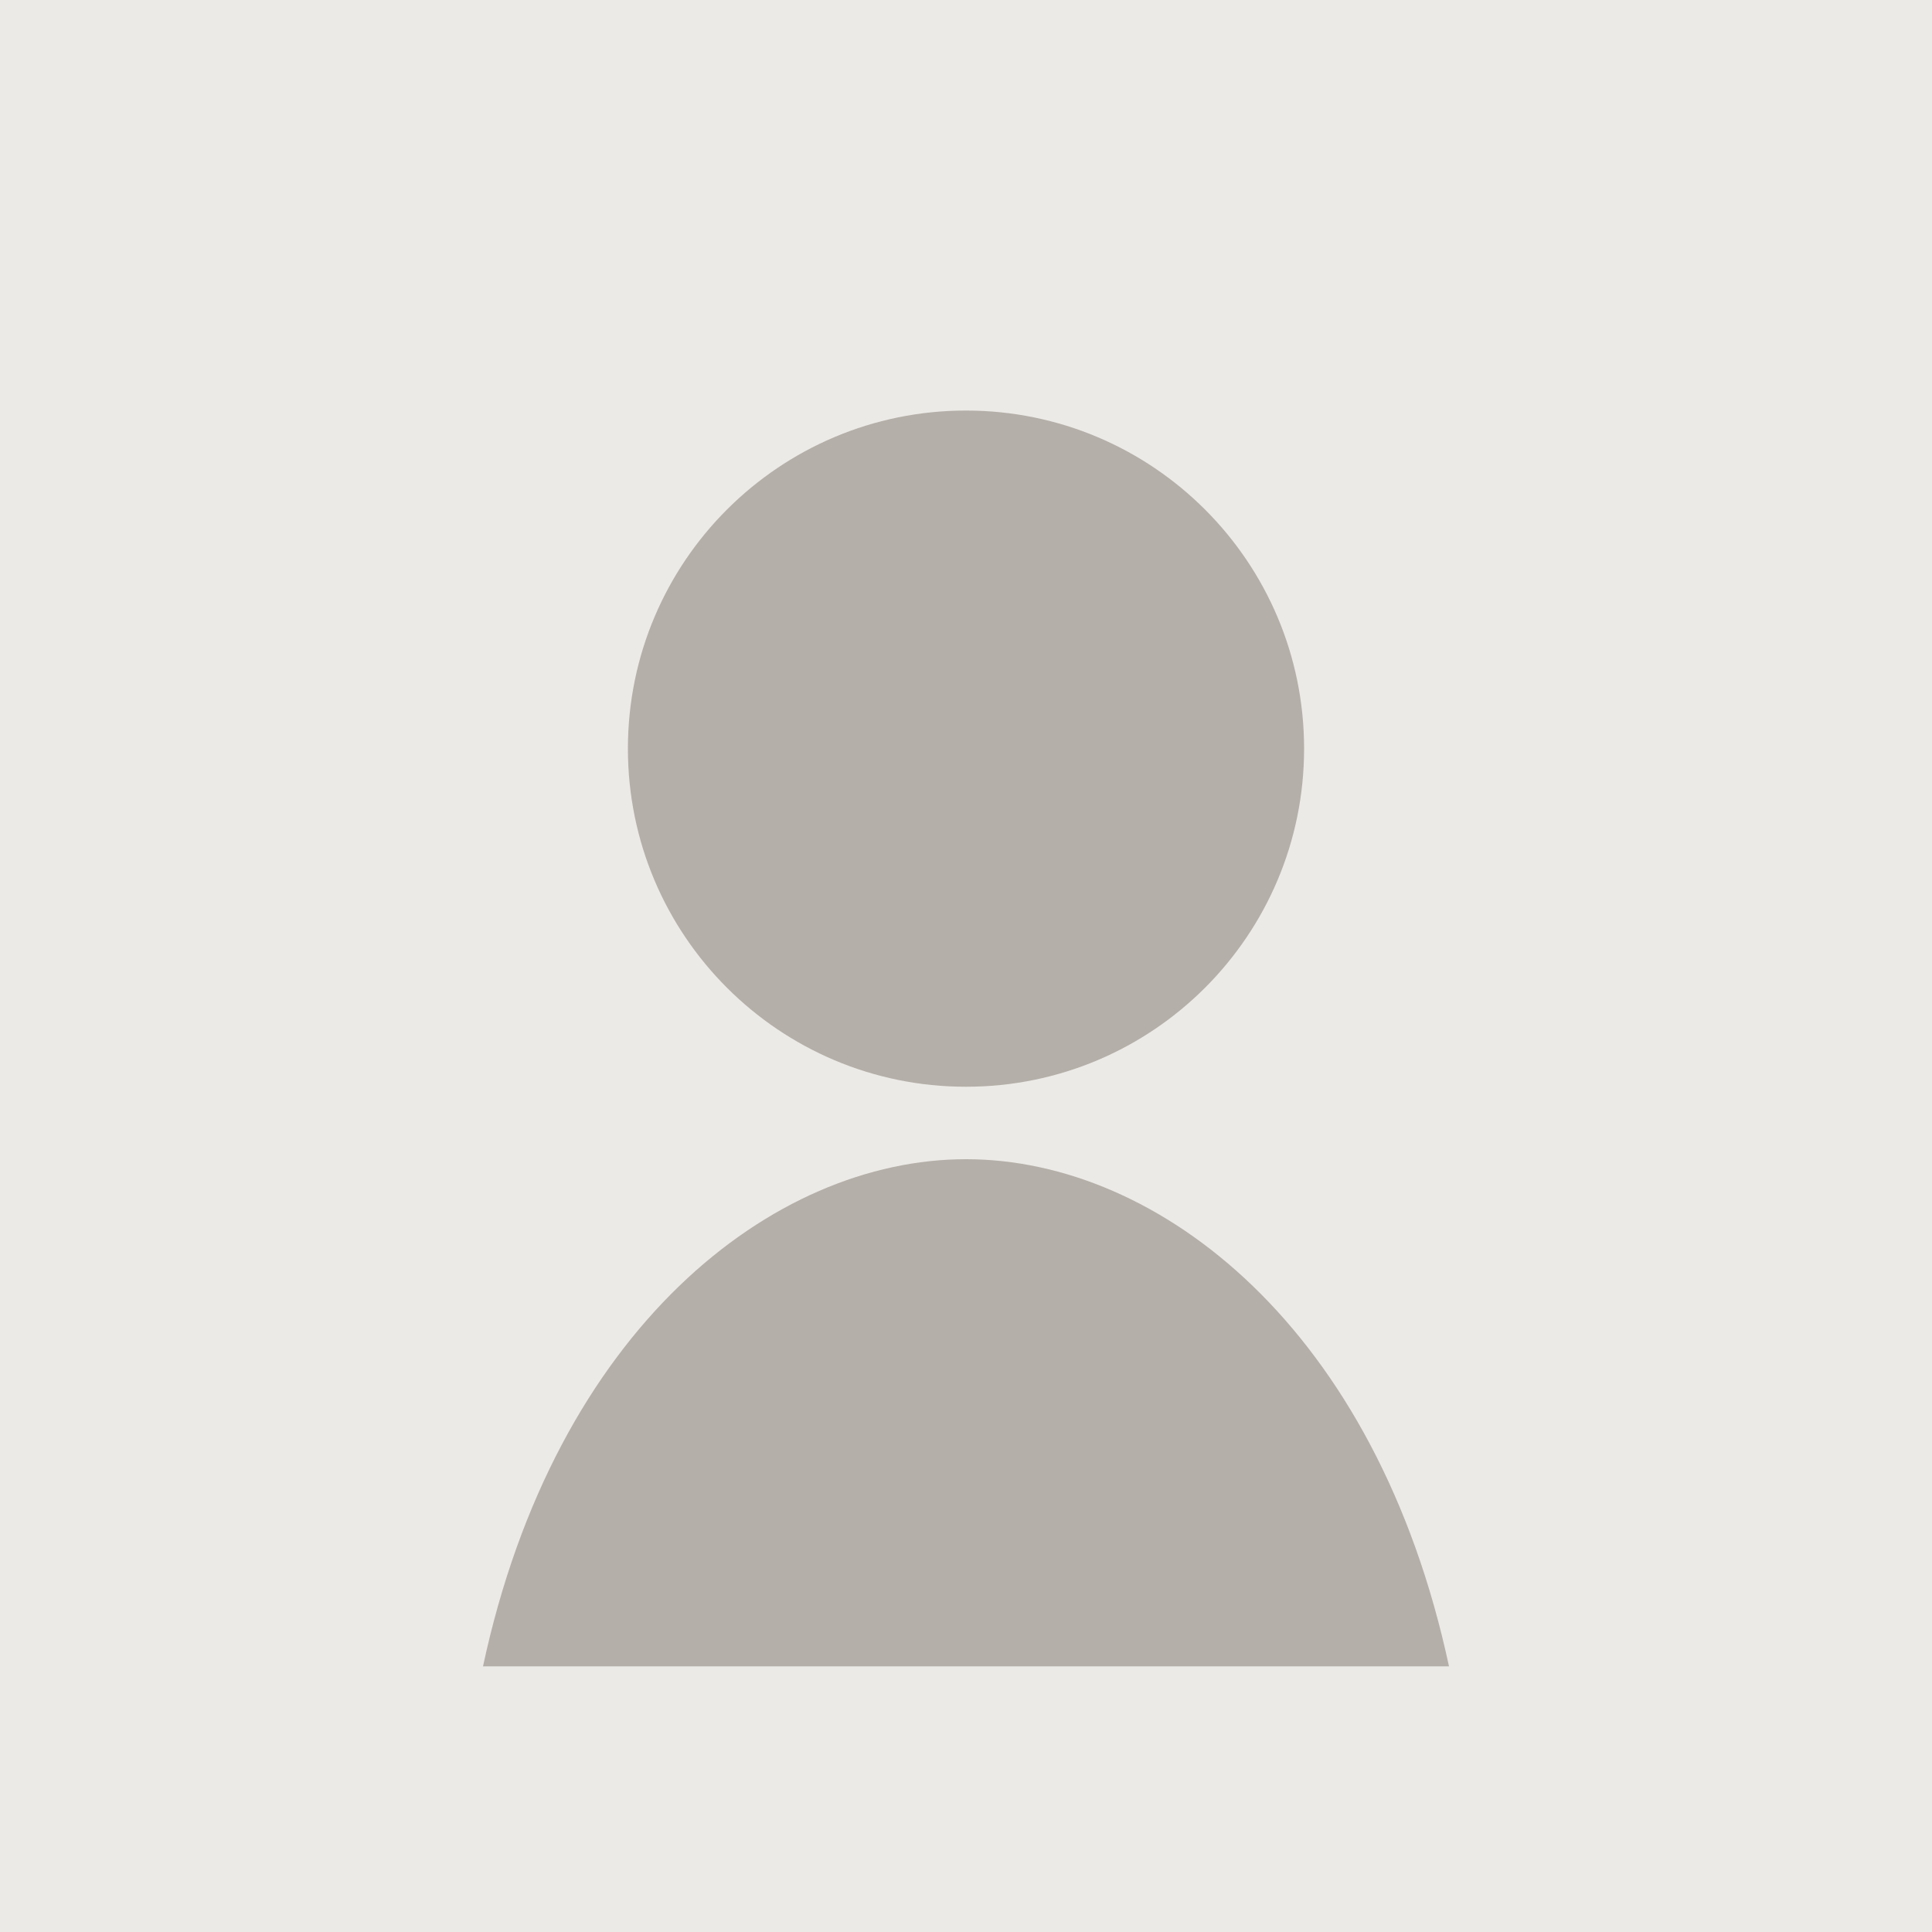
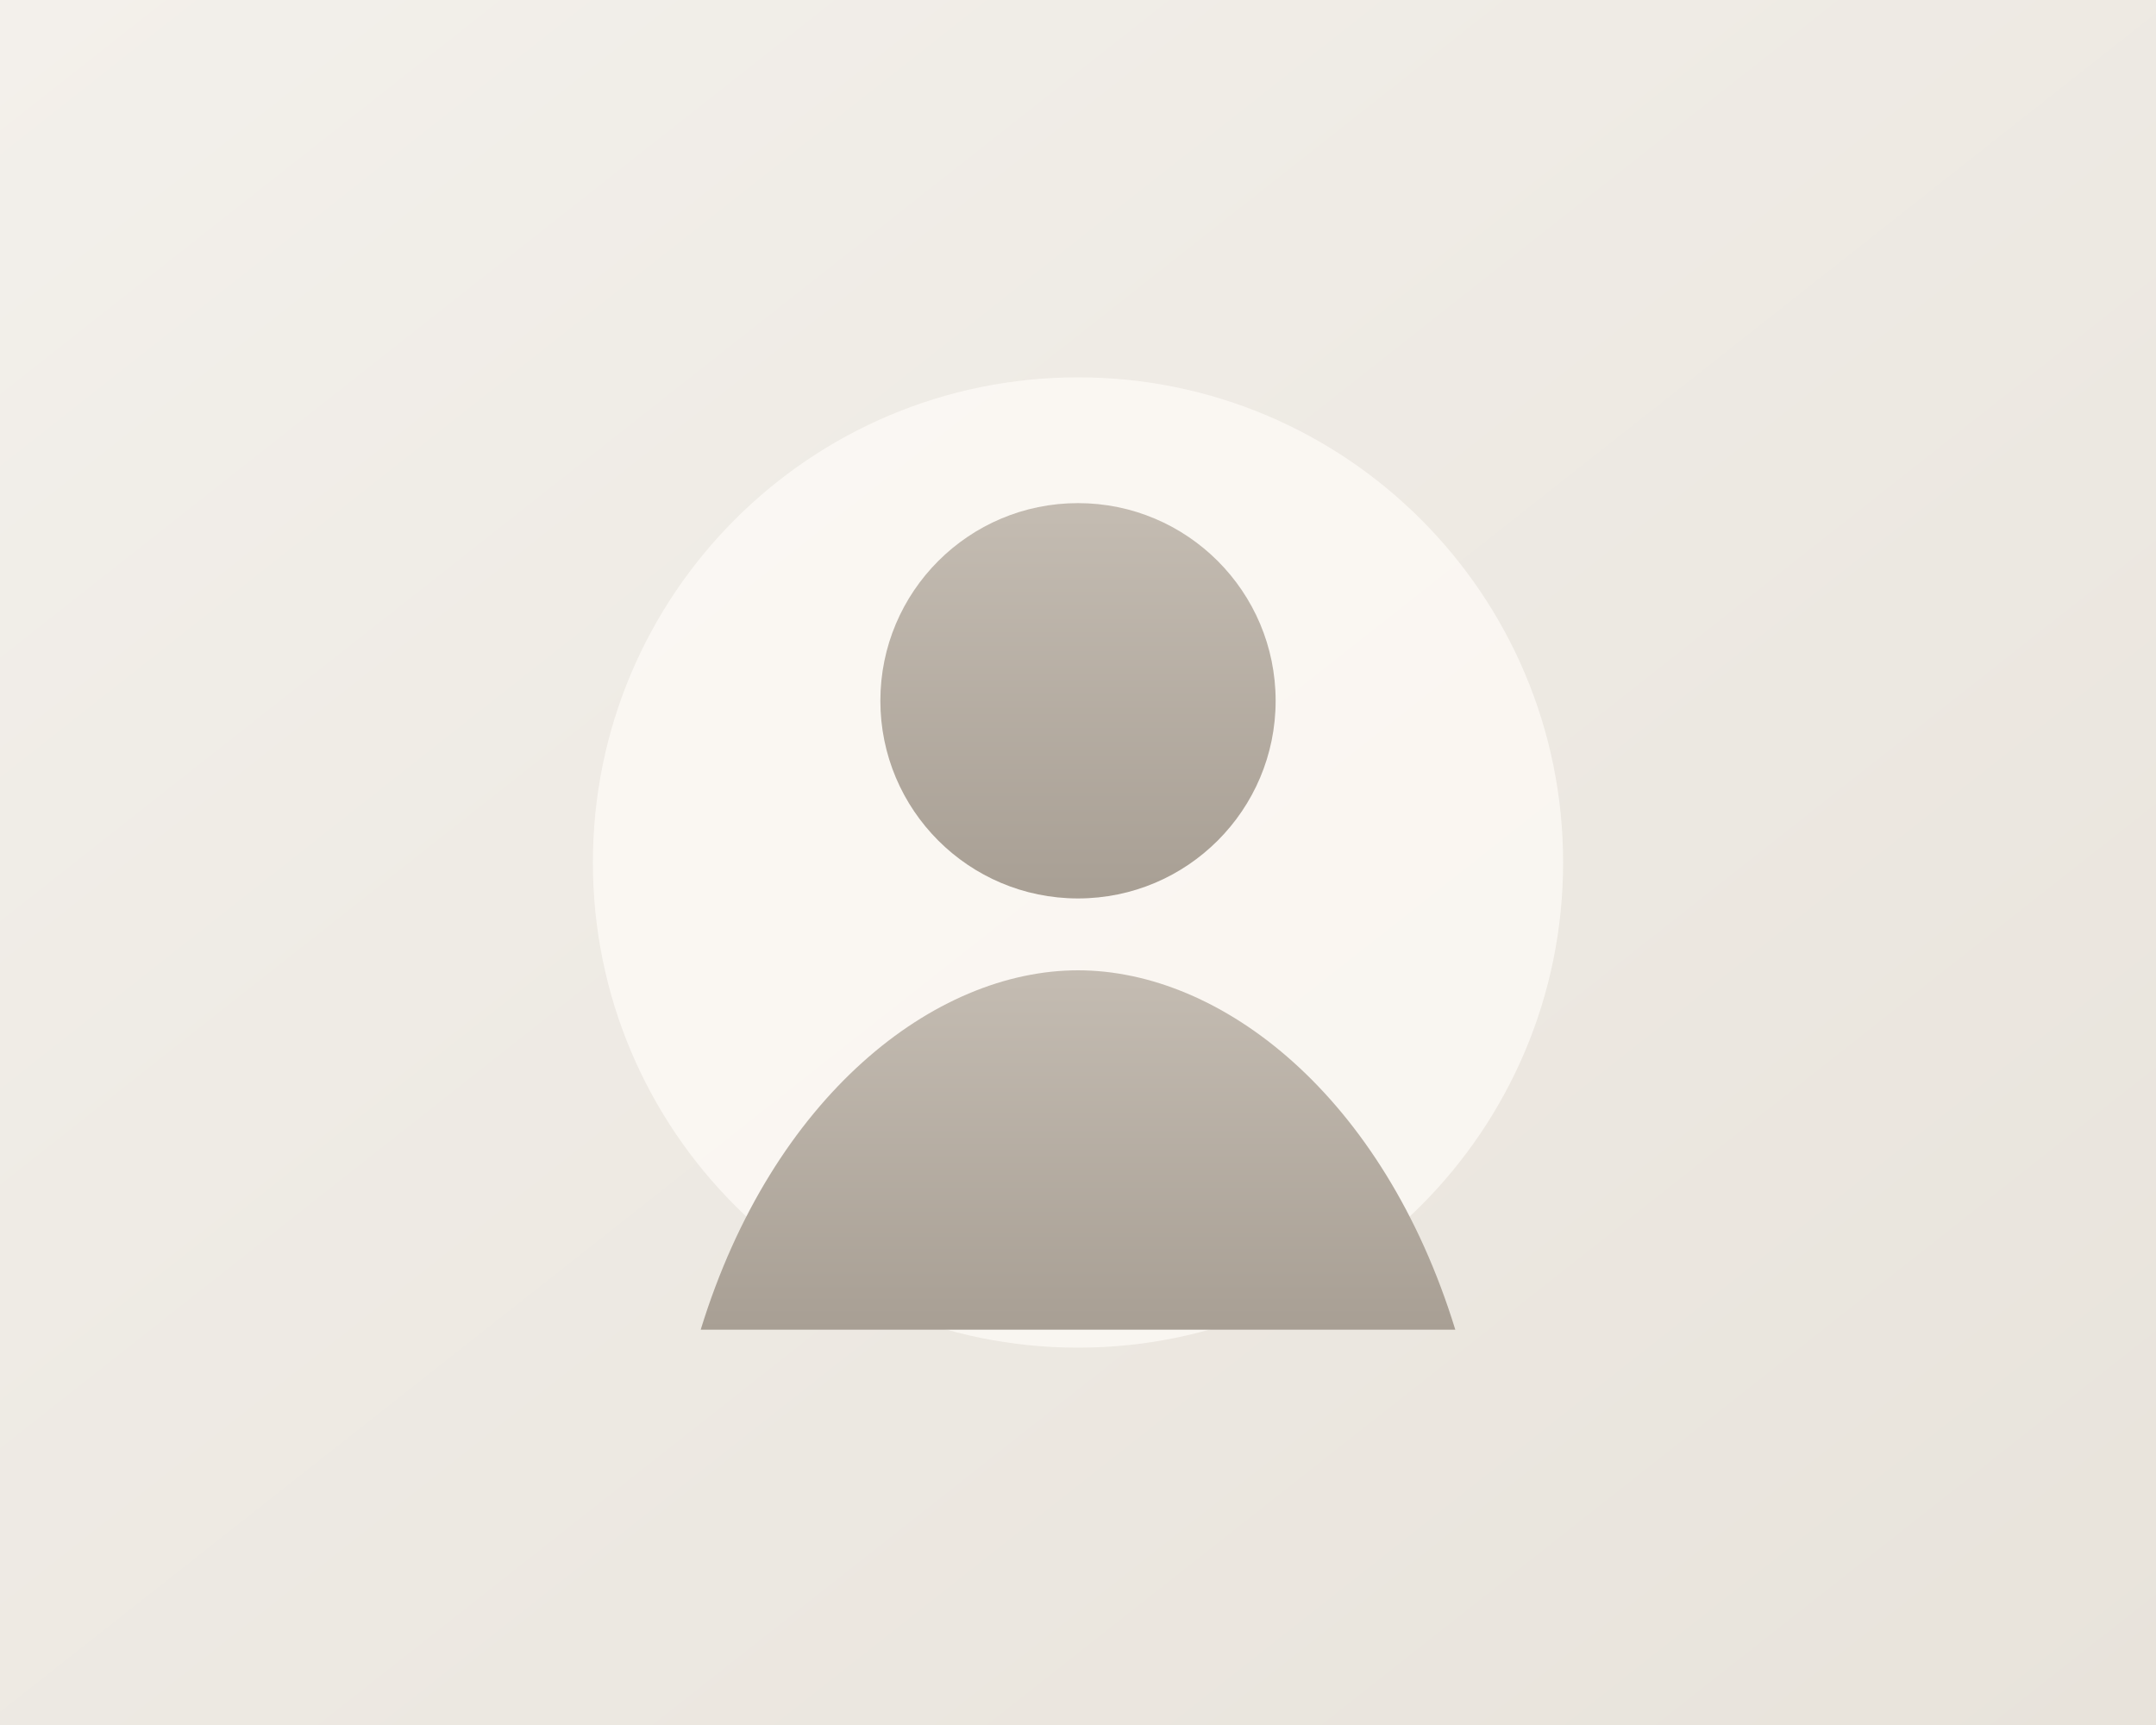
- <svg xmlns="http://www.w3.org/2000/svg" viewBox="0 0 160 160" role="img" aria-label="Staff avatar">
-   <rect width="160" height="160" fill="#ECEAE7" />
-   <circle cx="80" cy="62" r="28" fill="#B4AFA8" />
-   <path d="M40 138c6-28 24-42 40-42s34 14 40 42" fill="#B4AFA8" />
+ <svg xmlns="http://www.w3.org/2000/svg" viewBox="0 0 240 192" role="img" aria-label="Staff avatar">
+   <defs>
+     <linearGradient id="bg" x1="0" y1="0" x2="1" y2="1">
+       <stop offset="0%" stop-color="#F3F0EB" />
+       <stop offset="100%" stop-color="#E8E3DB" />
+     </linearGradient>
+     <linearGradient id="figure" x1="0.5" y1="0" x2="0.5" y2="1">
+       <stop offset="0%" stop-color="#C4BCB2" />
+       <stop offset="100%" stop-color="#A89F94" />
+     </linearGradient>
+   </defs>
+   <rect width="240" height="192" fill="url(#bg)" />
+   <circle cx="120" cy="96" r="54" fill="#FFFCF8" opacity="0.7" />
+   <circle cx="120" cy="78" r="22" fill="url(#figure)" />
+   <path d="M78 148c8-26 26-40 42-40s34 14 42 40" fill="url(#figure)" />
</svg>
